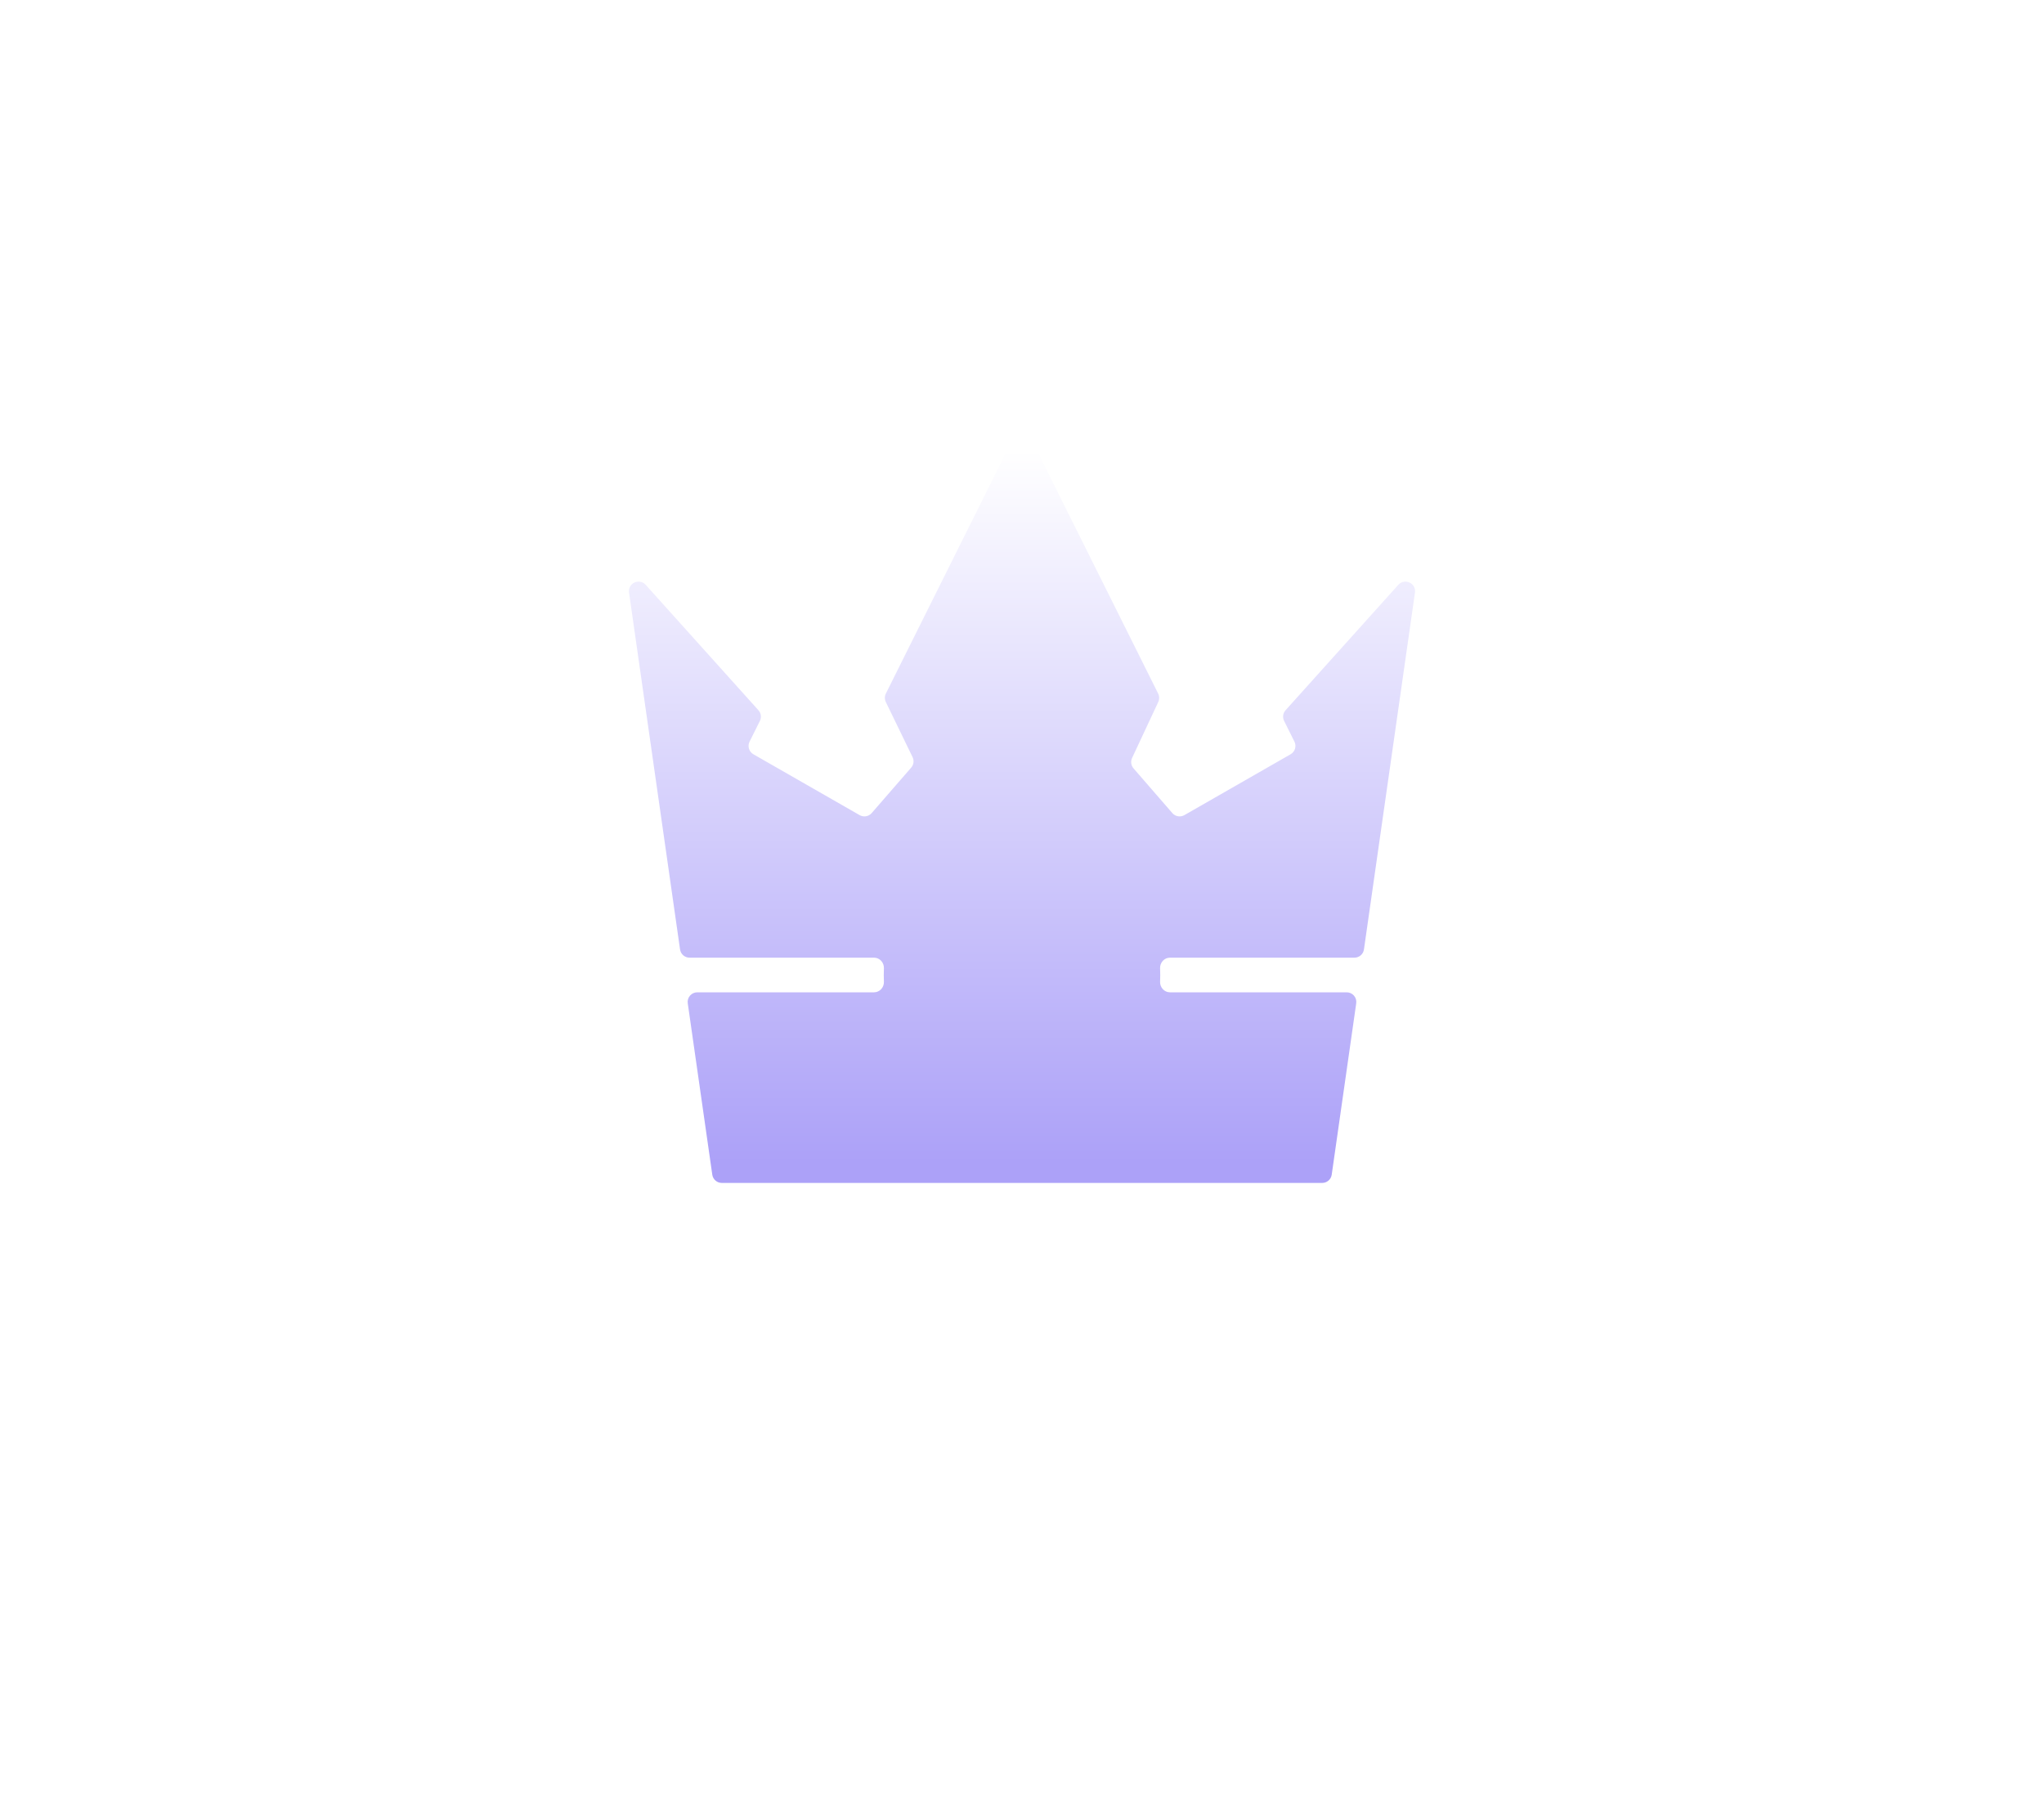
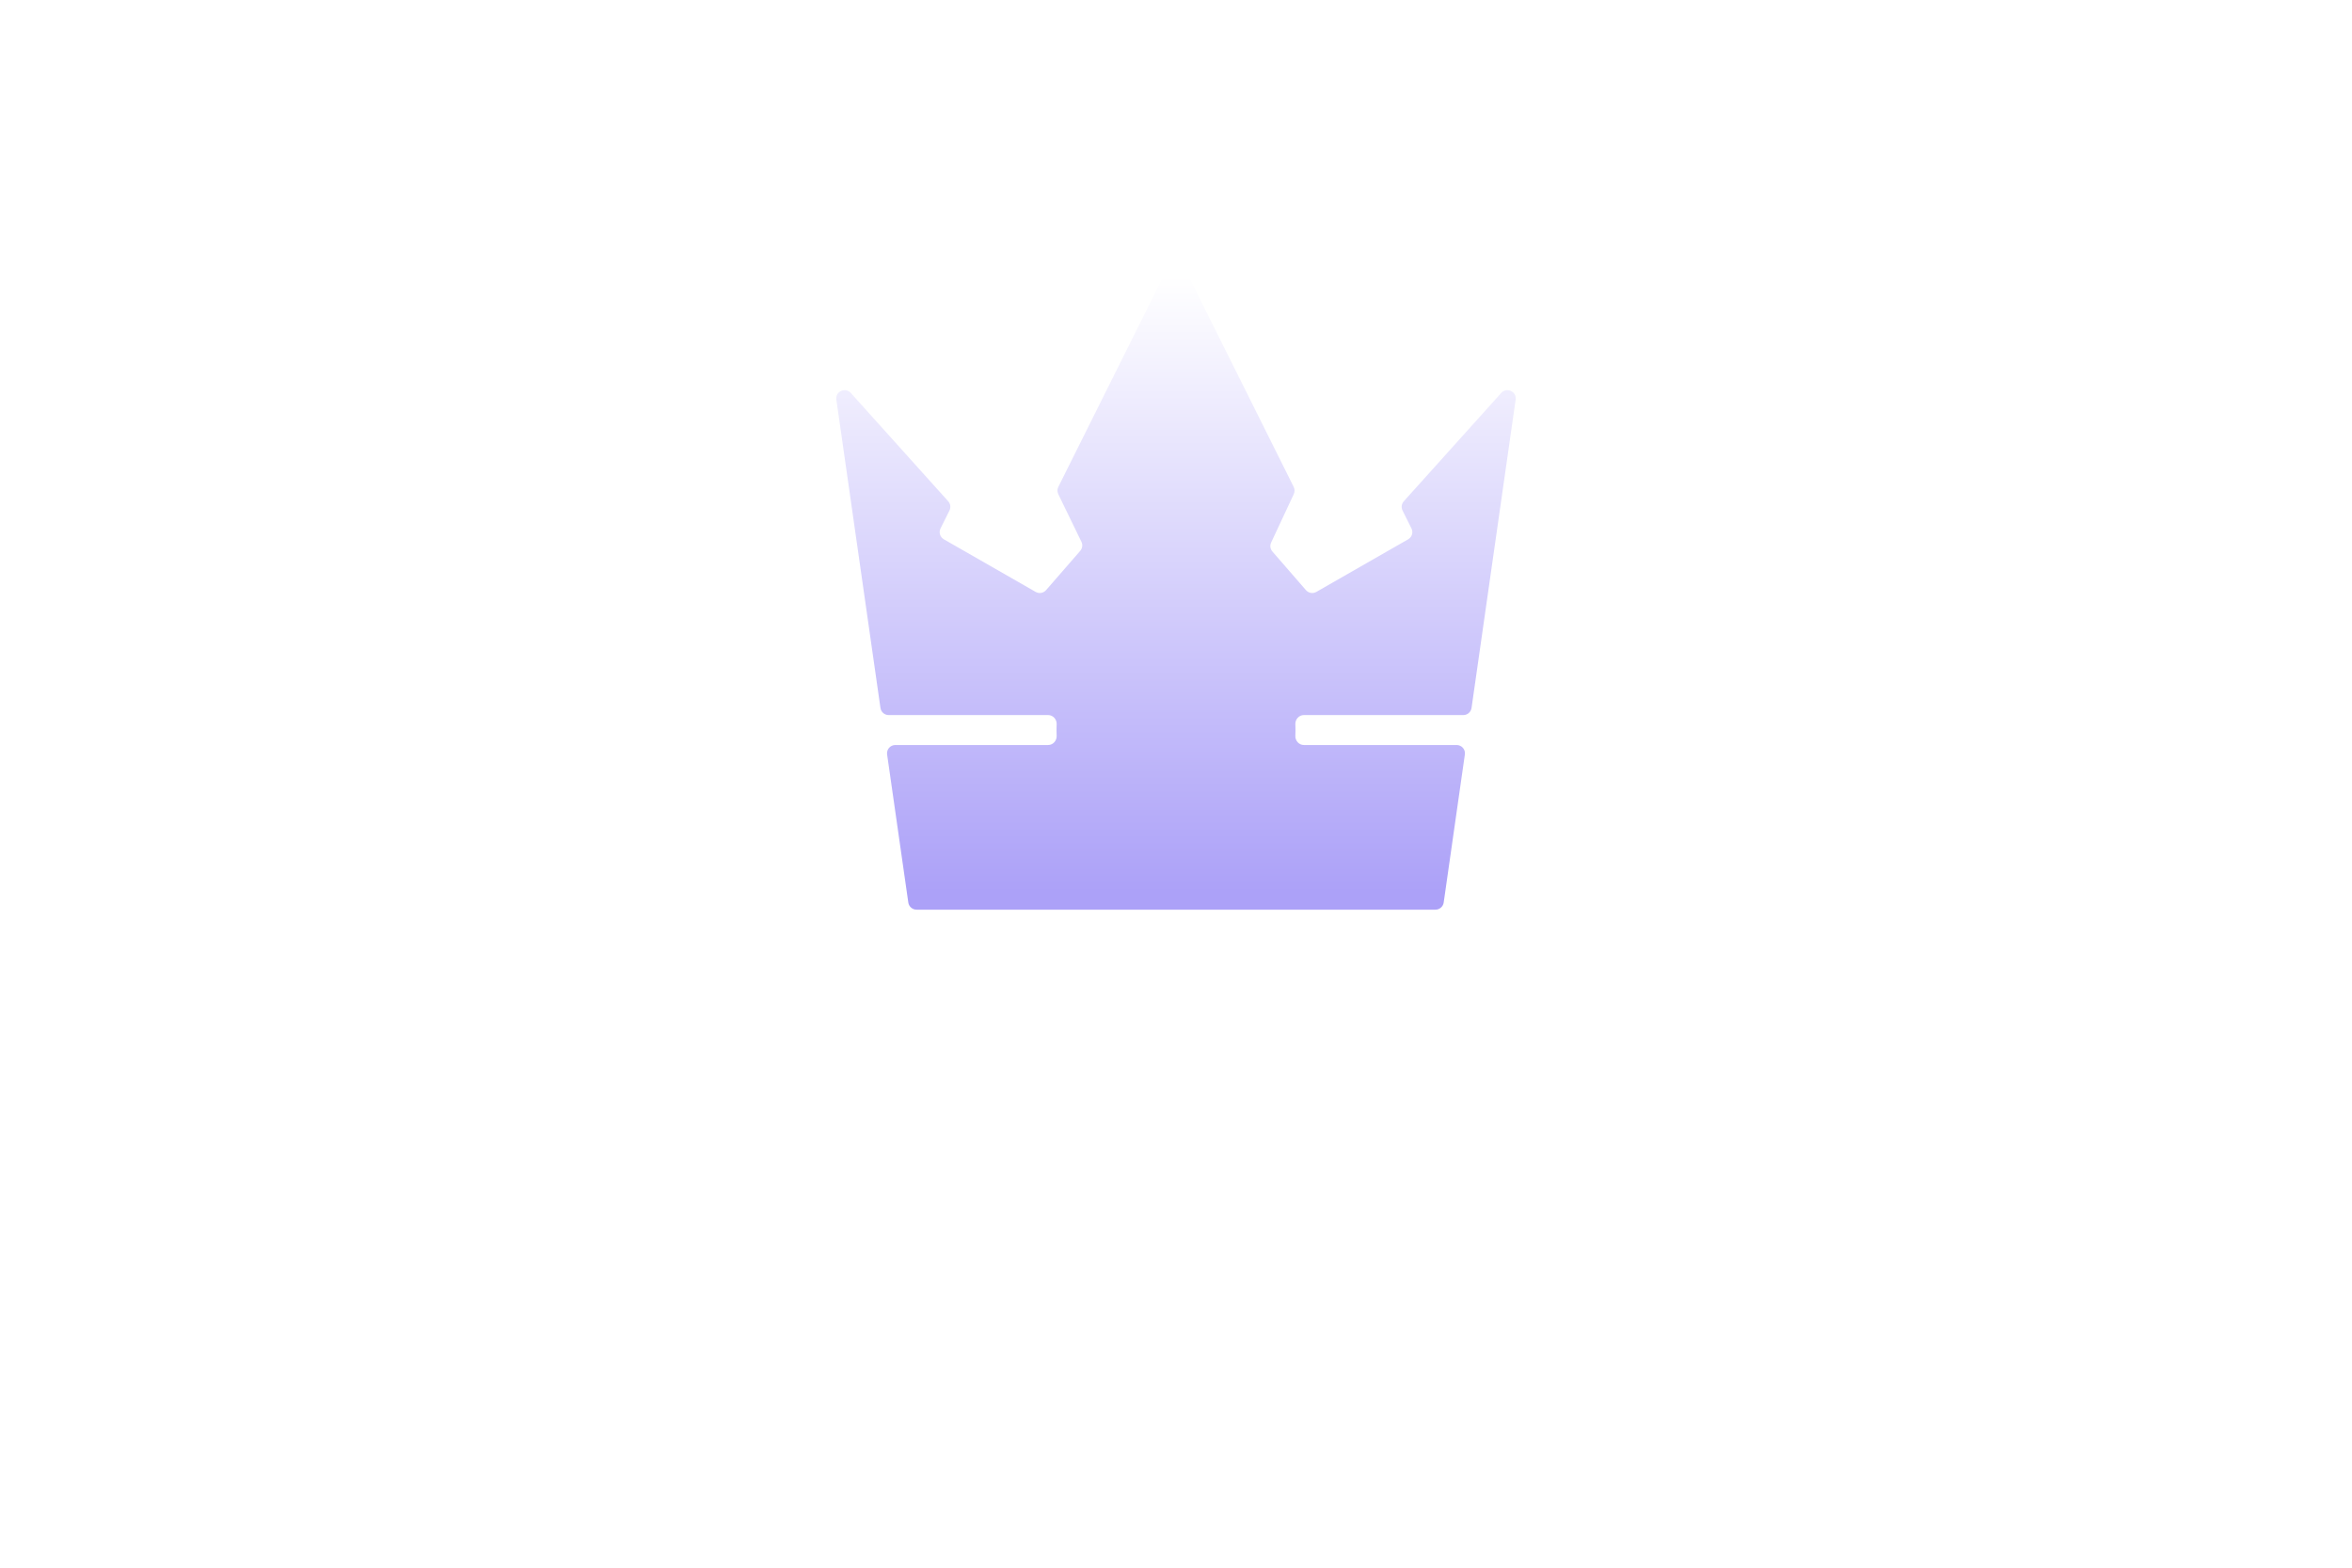
- <svg xmlns="http://www.w3.org/2000/svg" width="260" height="231" viewBox="0 0 260 231" fill="none">
-   <g filter="url(#filter0_d_330_811)">
-     <path d="M131.094 55.677C130.644 54.775 129.356 54.775 128.906 55.677L112.684 88.204C112.515 88.544 112.513 88.942 112.678 89.283L116.081 96.293C116.295 96.733 116.225 97.259 115.904 97.628L110.876 103.411C110.493 103.851 109.853 103.959 109.347 103.669L95.832 95.927C95.27 95.605 95.057 94.901 95.346 94.321L96.658 91.69C96.882 91.241 96.809 90.701 96.473 90.328L82.132 74.377C81.325 73.48 79.843 74.172 80.014 75.367L86.503 120.748C86.589 121.35 87.104 121.797 87.712 121.797H111.178C111.906 121.797 112.469 122.431 112.435 123.159C112.422 123.438 112.416 123.719 112.416 124.001C112.416 124.283 112.422 124.563 112.435 124.842C112.469 125.57 111.906 126.204 111.178 126.204H88.693C87.949 126.204 87.378 126.863 87.484 127.6L90.603 149.396C90.689 149.998 91.204 150.445 91.812 150.445H168.188C168.796 150.445 169.311 149.998 169.397 149.396L172.513 127.599C172.618 126.863 172.047 126.204 171.303 126.204H148.822C148.094 126.204 147.531 125.57 147.565 124.842C147.578 124.563 147.584 124.283 147.584 124.001C147.584 123.719 147.578 123.438 147.565 123.159C147.531 122.431 148.094 121.797 148.822 121.797H172.288C172.896 121.797 173.411 121.35 173.497 120.748L179.986 75.367C180.157 74.172 178.675 73.48 177.868 74.377L163.527 90.328C163.191 90.701 163.118 91.241 163.342 91.69L164.654 94.321C164.943 94.901 164.73 95.605 164.168 95.927L150.654 103.669C150.148 103.959 149.507 103.85 149.124 103.41L144.186 97.722C143.869 97.357 143.797 96.84 144.001 96.403L147.334 89.277C147.492 88.939 147.487 88.548 147.321 88.214L131.094 55.677Z" fill="url(#paint0_linear_330_811)" />
+ <svg xmlns="http://www.w3.org/2000/svg" width="225" height="150" viewBox="0 0 225 150" fill="none">
+   <g filter="url(#filter0_d_330_1279)">
+     <path d="M113.211 25.44C112.918 24.853 112.082 24.853 111.789 25.44L101.245 46.583C101.135 46.803 101.133 47.062 101.241 47.284L103.453 51.84C103.592 52.127 103.546 52.468 103.338 52.708L100.069 56.467C99.821 56.753 99.404 56.823 99.075 56.635L90.291 51.602C89.926 51.393 89.787 50.935 89.975 50.559L90.828 48.849C90.973 48.557 90.926 48.206 90.708 47.963L81.386 37.595C80.861 37.012 79.898 37.462 80.009 38.239L84.227 67.736C84.283 68.128 84.618 68.418 85.013 68.418H100.265C100.739 68.418 101.105 68.83 101.083 69.303C101.075 69.485 101.07 69.667 101.07 69.85C101.07 70.034 101.075 70.216 101.083 70.397C101.105 70.871 100.739 71.283 100.265 71.283H85.65C85.167 71.283 84.796 71.711 84.864 72.19L86.892 86.357C86.948 86.749 87.283 87.039 87.678 87.039H137.322C137.717 87.039 138.052 86.748 138.108 86.357L140.133 72.19C140.202 71.711 139.83 71.283 139.347 71.283H124.735C124.261 71.283 123.895 70.871 123.917 70.397C123.925 70.216 123.93 70.034 123.93 69.85C123.93 69.667 123.925 69.485 123.917 69.303C123.895 68.83 124.261 68.418 124.735 68.418H139.987C140.382 68.418 140.717 68.128 140.773 67.736L144.991 38.239C145.102 37.462 144.139 37.012 143.614 37.595L134.292 47.963C134.074 48.206 134.027 48.557 134.172 48.849L135.025 50.559C135.213 50.935 135.074 51.393 134.709 51.602L125.925 56.635C125.596 56.823 125.179 56.753 124.931 56.466L121.721 52.769C121.515 52.532 121.468 52.196 121.601 51.912L123.767 47.28C123.87 47.061 123.867 46.806 123.759 46.589L113.211 25.44Z" fill="url(#paint0_linear_330_1279)" />
  </g>
  <defs>
-     <filter id="filter0_d_330_811" x="0" y="-25" width="260" height="255.444" filterUnits="userSpaceOnUse" color-interpolation-filters="sRGB">
+     <filter id="filter0_d_330_1279" x="0" y="-55" width="225" height="222.039" filterUnits="userSpaceOnUse" color-interpolation-filters="sRGB">
      <feFlood flood-opacity="0" result="BackgroundImageFix" />
      <feColorMatrix in="SourceAlpha" type="matrix" values="0 0 0 0 0 0 0 0 0 0 0 0 0 0 0 0 0 0 127 0" result="hardAlpha" />
      <feOffset />
      <feGaussianBlur stdDeviation="40" />
      <feComposite in2="hardAlpha" operator="out" />
      <feColorMatrix type="matrix" values="0 0 0 0 1 0 0 0 0 1 0 0 0 0 1 0 0 0 0.25 0" />
-       <feBlend mode="normal" in2="BackgroundImageFix" result="effect1_dropShadow_330_811" />
-       <feBlend mode="normal" in="SourceGraphic" in2="effect1_dropShadow_330_811" result="shape" />
+       <feBlend mode="normal" in2="BackgroundImageFix" result="effect1_dropShadow_330_1279" />
+       <feBlend mode="normal" in="SourceGraphic" in2="effect1_dropShadow_330_1279" result="shape" />
    </filter>
-     <linearGradient id="paint0_linear_330_811" x1="129.925" y1="57.203" x2="129.925" y2="147.863" gradientUnits="userSpaceOnUse">
+     <linearGradient id="paint0_linear_330_1279" x1="112.451" y1="26.432" x2="112.451" y2="85.361" gradientUnits="userSpaceOnUse">
      <stop stop-color="white" />
      <stop offset="1" stop-color="#ACA1F8" />
    </linearGradient>
  </defs>
</svg>
